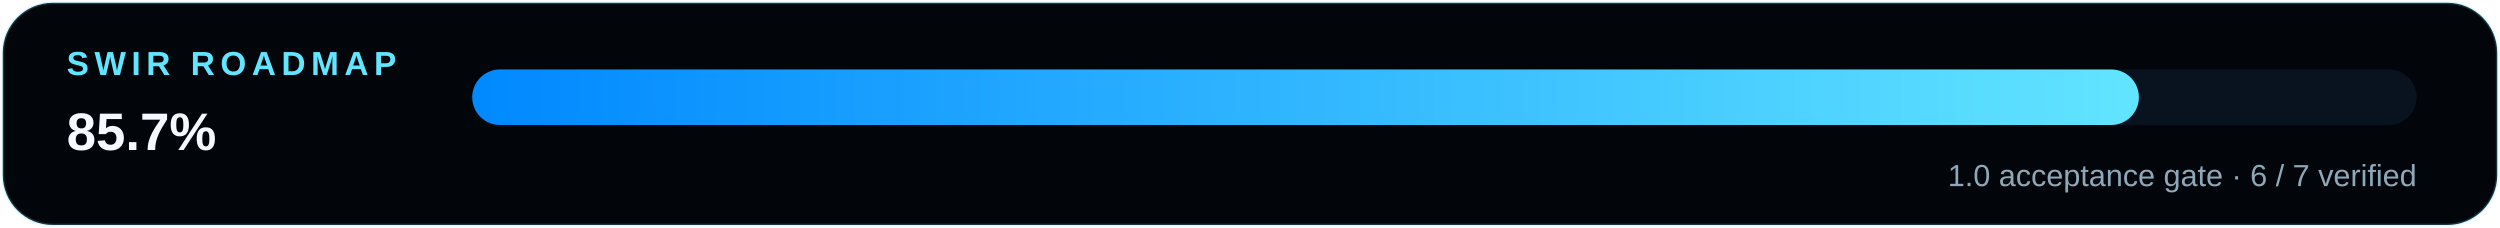
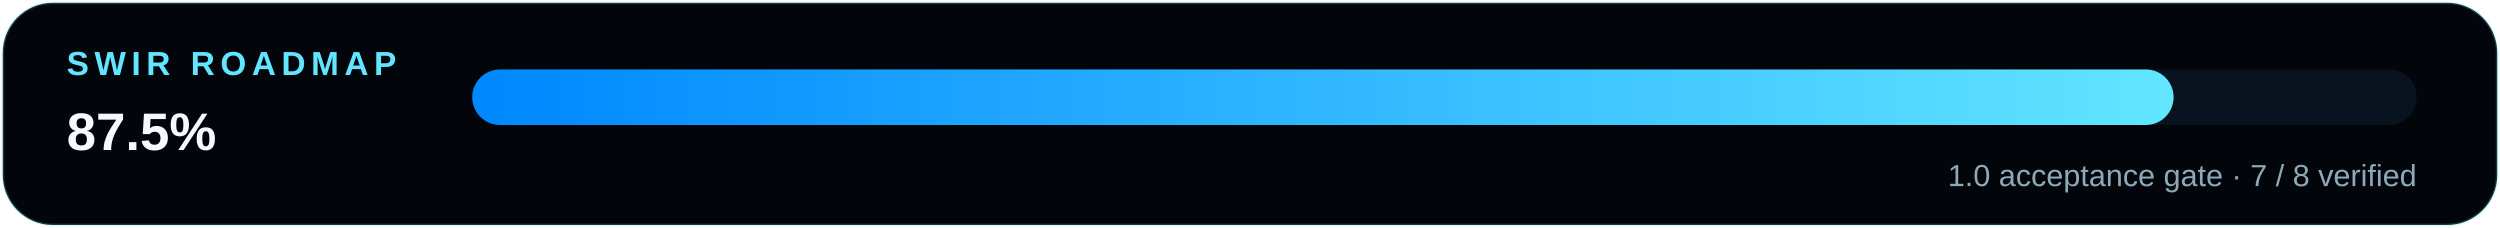
<svg xmlns="http://www.w3.org/2000/svg" width="900" height="82" viewBox="0 0 900 82" role="img" aria-labelledby="title desc">
  <defs>
    <linearGradient id="fill" x1="0" y1="0" x2="1" y2="0">
      <stop stop-color="#0088FF" />
      <stop offset="1" stop-color="#62E5FF" />
    </linearGradient>
    <clipPath id="clip">
      <rect x="170" y="25" width="700" height="20" rx="10" />
    </clipPath>
  </defs>
  <rect x="1" y="1" width="898" height="80" rx="18" fill="#02050A" stroke="#62E5FF" stroke-opacity=".22" />
  <text x="24" y="27" fill="#62E5FF" font-family="Segoe UI,Arial,sans-serif" font-size="12" font-weight="700" letter-spacing="2">SWIR ROADMAP</text>
-   <text x="24" y="54" fill="#F4FAFF" font-family="Segoe UI,Arial,sans-serif" font-size="19" font-weight="800">85.7%</text>
+   <text x="24" y="54" fill="#F4FAFF" font-family="Segoe UI,Arial,sans-serif" font-size="19" font-weight="800">87.5%</text>
  <rect x="170" y="25" width="700" height="20" rx="10" fill="#08131F" />
-   <rect x="170" y="25" width="600" height="20" rx="10" fill="url(#fill)" clip-path="url(#clip)" />
-   <text x="870" y="67" text-anchor="end" fill="#8DA8B8" font-family="Segoe UI,Arial,sans-serif" font-size="11">1.0 acceptance gate · 6 / 7 verified</text>
+   <rect x="170" y="25" width="612.500" height="20" rx="10" fill="url(#fill)" clip-path="url(#clip)" />
+   <text x="870" y="67" text-anchor="end" fill="#8DA8B8" font-family="Segoe UI,Arial,sans-serif" font-size="11">1.0 acceptance gate · 7 / 8 verified</text>
</svg>
